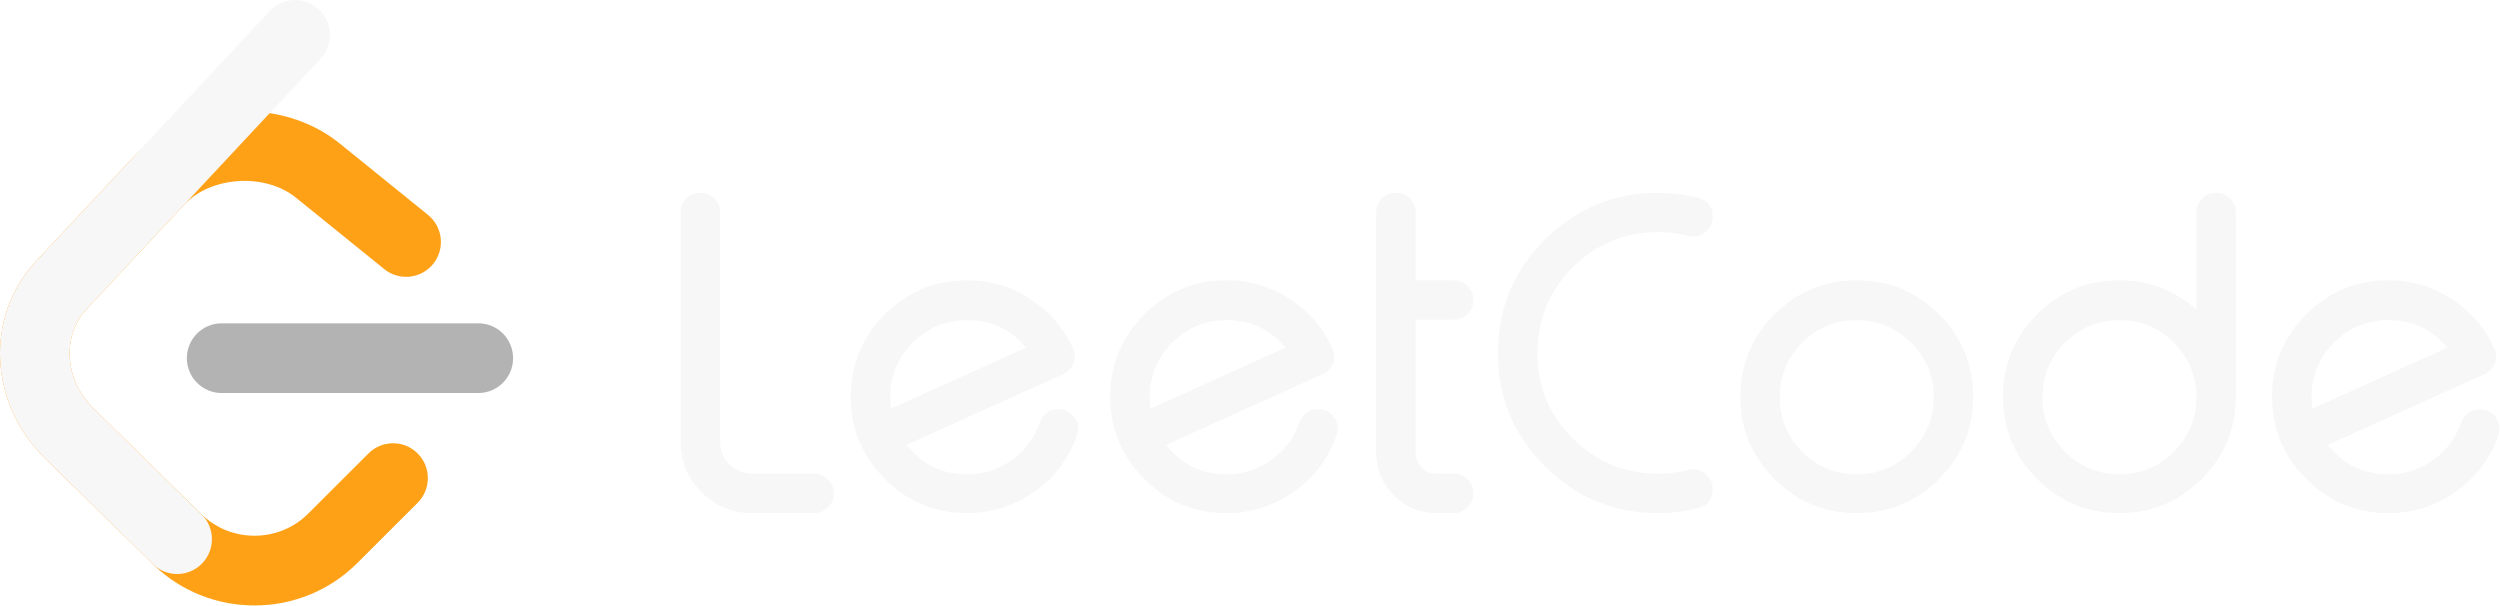
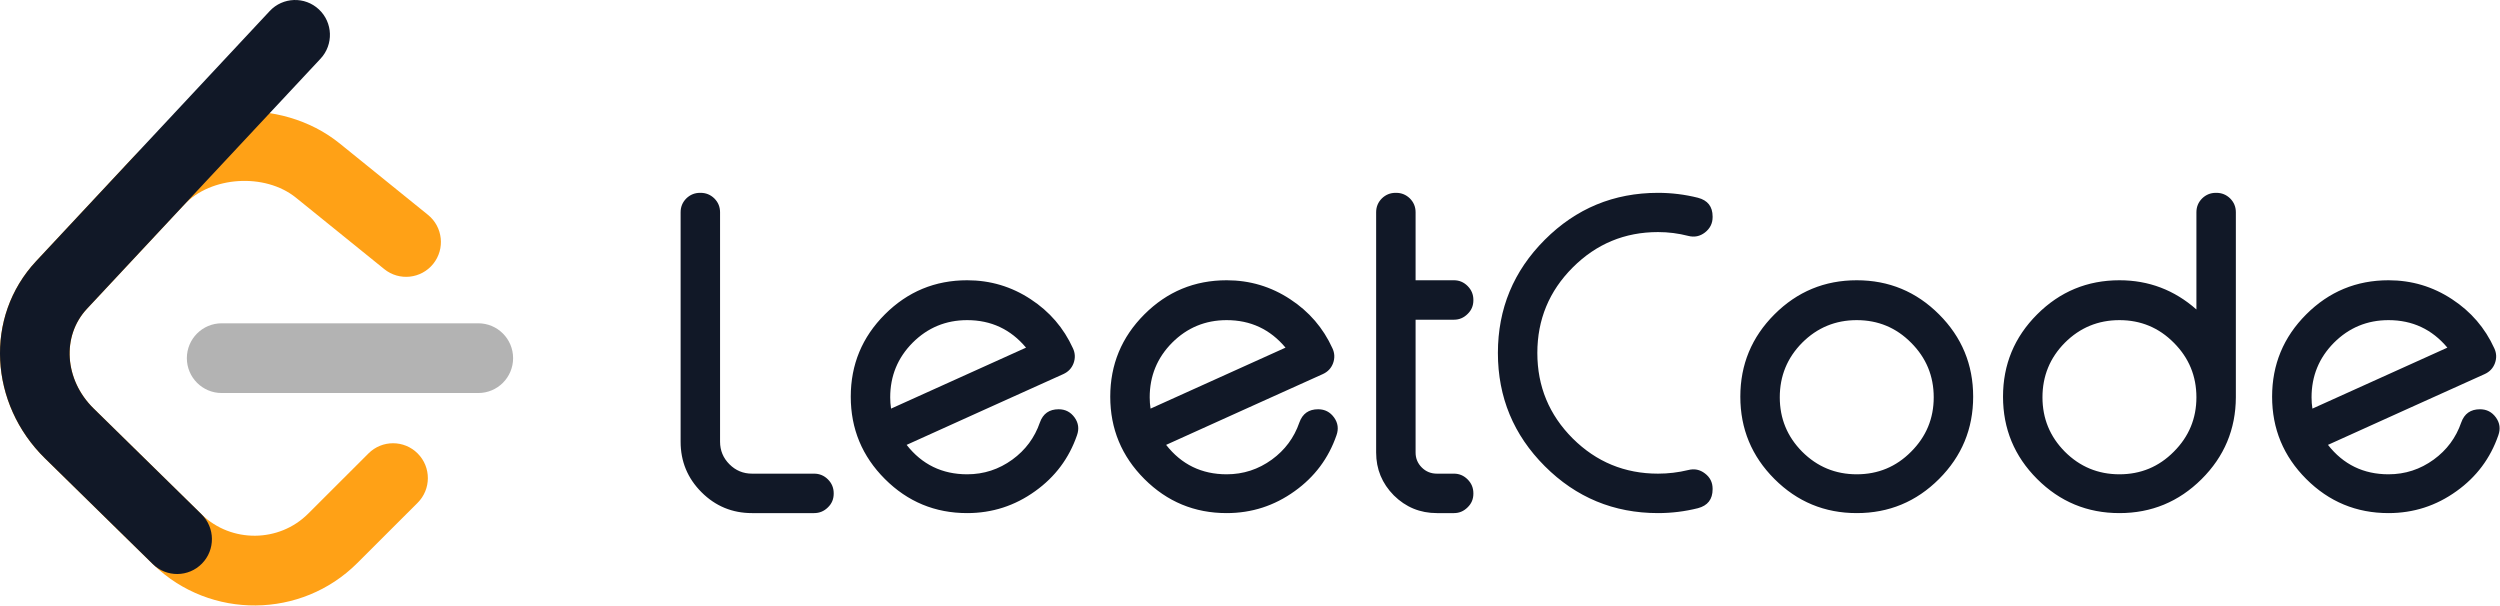
<svg xmlns="http://www.w3.org/2000/svg" width="458px" height="111px" viewBox="0 0 458 111" version="1.1">
  <defs />
  <g id="LeetCode’s-new-logo" stroke="none" stroke-width="1" fill="none" fill-rule="evenodd">
-     <g transform="translate(-812.f7f7f7, -3714.f7f7f7)" id="logo_english_dark">
-       <g transform="translate(812.f7f7f7, 3714.f7f7f7)">
+     <g transform="translate(-812.1118, -3714.112)" id="logo_english_dark">
+       <g transform="translate(812.1118, 3714.112)">
        <g id="Logo_English">
          <g id="Group-10">
            <path d="M67.507,83.066 C70.001,80.576 74.037,80.583 76.523,83.081 C79.009,85.579 79.002,89.623 76.508,92.113 L65.435,103.17 C55.219,113.371 38.56,113.519 28.172,103.513 C28.112,103.456 23.487,98.92 8.227,83.957 C-1.925,74.003 -2.936,58.075 6.617,47.846 L24.429,28.775 C33.91,18.622 51.387,17.512 62.228,26.279 L78.405,39.362 C81.145,41.578 81.573,45.598 79.361,48.343 C77.149,51.087 73.135,51.516 70.396,49.3 L54.219,36.217 C48.549,31.633 38.632,32.262 33.74,37.501 L15.928,56.573 C11.277,61.552 11.787,69.574 17.146,74.829 C28.352,85.817 36.987,94.285 36.997,94.294 C42.398,99.496 51.131,99.418 56.434,94.123 L67.507,83.066 Z" id="Combined-Shape" fill="#FFA116" fill-rule="nonzero" />
            <path d="M40.607,72.001 C37.086,72.001 34.232,69.142 34.232,65.615 C34.232,62.088 37.086,59.229 40.607,59.229 L87.625,59.229 C91.146,59.229 94,62.088 94,65.615 C94,69.142 91.146,72.001 87.625,72.001 L40.607,72.001 Z" id="Path-2" fill="#B3B3B3" />
-             <path d="M49.412,2.023 C51.818,-0.552 55.852,-0.687 58.423,1.723 C60.995,4.132 61.129,8.174 58.724,10.75 L15.928,56.573 C11.277,61.552 11.787,69.574 17.146,74.829 L36.909,94.209 C39.426,96.676 39.469,100.72 37.006,103.24 C34.543,105.761 30.506,105.804 27.99,103.337 L8.227,83.957 C-1.925,74.002 -2.936,58.074 6.618,47.846 L49.412,2.023 Z" id="Stroke-3" fill="#f7f7f7" />
+             <path d="M49.412,2.023 C51.818,-0.552 55.852,-0.687 58.423,1.723 C60.995,4.132 61.129,8.174 58.724,10.75 L15.928,56.573 C11.277,61.552 11.787,69.574 17.146,74.829 L36.909,94.209 C39.426,96.676 39.469,100.72 37.006,103.24 C34.543,105.761 30.506,105.804 27.99,103.337 L8.227,83.957 C-1.925,74.002 -2.936,58.074 6.618,47.846 L49.412,2.023 Z" id="Stroke-3" fill="#111827" />
          </g>
-           <path d="M131.914,38.883 L131.914,80.914 C131.914,82.529 132.487,83.909 133.633,85.055 C134.779,86.201 136.159,86.773 137.773,86.773 L149.141,86.773 C150.13,86.773 150.977,87.125 151.68,87.828 C152.383,88.531 152.734,89.378 152.734,90.367 L152.734,90.445 C152.734,91.435 152.383,92.268 151.68,92.945 C150.977,93.648 150.13,94 149.141,94 L137.773,94 C134.154,94 131.068,92.724 128.516,90.172 C125.964,87.62 124.688,84.534 124.688,80.914 L124.688,38.883 C124.688,37.893 125.039,37.047 125.742,36.344 C126.445,35.667 127.279,35.328 128.242,35.328 L128.359,35.328 C129.323,35.328 130.156,35.667 130.859,36.344 C131.563,37.047 131.914,37.893 131.914,38.883 Z M177.188,58.648 C173.281,58.648 169.948,60.029 167.188,62.789 C164.453,65.549 163.086,68.883 163.086,72.789 C163.086,73.492 163.138,74.182 163.242,74.859 L187.969,63.688 C185.156,60.328 181.563,58.648 177.188,58.648 Z M196.562,63.805 C196.979,64.69 197.018,65.602 196.68,66.539 C196.341,67.451 195.716,68.115 194.805,68.531 C191.159,70.172 186.367,72.333 180.43,75.016 C173.06,78.349 168.281,80.51 166.094,81.5 C168.906,85.094 172.604,86.891 177.188,86.891 C180.234,86.891 182.995,85.992 185.469,84.195 C187.865,82.451 189.544,80.185 190.508,77.398 C191.081,75.784 192.227,74.977 193.945,74.977 C195.169,74.977 196.146,75.484 196.875,76.5 C197.578,77.49 197.721,78.57 197.305,79.742 C195.846,83.961 193.294,87.372 189.648,89.977 C185.924,92.659 181.771,94 177.188,94 C171.302,94 166.276,91.917 162.109,87.75 C157.943,83.583 155.859,78.557 155.859,72.672 C155.859,66.786 157.943,61.76 162.109,57.594 C166.276,53.427 171.302,51.344 177.188,51.344 C181.432,51.344 185.312,52.503 188.828,54.82 C192.292,57.086 194.87,60.081 196.562,63.805 Z M224.727,58.648 C220.82,58.648 217.487,60.029 214.727,62.789 C211.992,65.549 210.625,68.883 210.625,72.789 C210.625,73.492 210.677,74.182 210.781,74.859 L235.508,63.688 C232.695,60.328 229.102,58.648 224.727,58.648 Z M244.102,63.805 C244.518,64.69 244.557,65.602 244.219,66.539 C243.88,67.451 243.255,68.115 242.344,68.531 C238.698,70.172 233.906,72.333 227.969,75.016 C220.599,78.349 215.82,80.51 213.633,81.5 C216.445,85.094 220.143,86.891 224.727,86.891 C227.773,86.891 230.534,85.992 233.008,84.195 C235.404,82.451 237.083,80.185 238.047,77.398 C238.62,75.784 239.766,74.977 241.484,74.977 C242.708,74.977 243.685,75.484 244.414,76.5 C245.117,77.49 245.26,78.57 244.844,79.742 C243.385,83.961 240.833,87.372 237.188,89.977 C233.464,92.659 229.31,94 224.727,94 C218.841,94 213.815,91.917 209.648,87.75 C205.482,83.583 203.398,78.557 203.398,72.672 C203.398,66.786 205.482,61.76 209.648,57.594 C213.815,53.427 218.841,51.344 224.727,51.344 C228.971,51.344 232.852,52.503 236.367,54.82 C239.831,57.086 242.409,60.081 244.102,63.805 Z M255.781,35.328 C256.745,35.328 257.578,35.667 258.281,36.344 C258.984,37.047 259.336,37.893 259.336,38.883 L259.336,51.344 L266.367,51.344 C267.331,51.344 268.164,51.695 268.867,52.398 C269.57,53.102 269.922,53.948 269.922,54.938 L269.922,55.016 C269.922,56.005 269.57,56.839 268.867,57.516 C268.164,58.219 267.331,58.57 266.367,58.57 L259.336,58.57 L259.336,82.906 C259.336,83.974 259.714,84.885 260.469,85.641 C261.224,86.396 262.148,86.773 263.242,86.773 L266.367,86.773 C267.331,86.773 268.164,87.125 268.867,87.828 C269.57,88.531 269.922,89.378 269.922,90.367 L269.922,90.445 C269.922,91.435 269.57,92.268 268.867,92.945 C268.164,93.648 267.331,94 266.367,94 L263.242,94 C260.169,94 257.539,92.919 255.352,90.758 C253.19,88.57 252.109,85.953 252.109,82.906 L252.109,38.883 C252.109,37.893 252.461,37.047 253.164,36.344 C253.867,35.667 254.701,35.328 255.664,35.328 L255.781,35.328 Z M303.75,35.328 C306.224,35.328 308.659,35.628 311.055,36.227 C312.852,36.695 313.75,37.841 313.75,39.664 L313.75,39.781 C313.75,40.927 313.281,41.865 312.344,42.594 C311.432,43.297 310.417,43.505 309.297,43.219 C307.474,42.75 305.625,42.516 303.75,42.516 C297.656,42.516 292.448,44.677 288.125,49 C283.802,53.323 281.641,58.544 281.641,64.664 C281.641,70.784 283.802,76.005 288.125,80.328 C292.448,84.625 297.656,86.773 303.75,86.773 C305.625,86.773 307.474,86.552 309.297,86.109 C310.417,85.823 311.432,86.031 312.344,86.734 C313.281,87.438 313.75,88.375 313.75,89.547 L313.75,89.625 C313.75,91.474 312.852,92.633 311.055,93.102 C308.659,93.701 306.224,94 303.75,94 C295.651,94 288.737,91.135 283.008,85.406 C277.279,79.677 274.414,72.763 274.414,64.664 C274.414,56.565 277.279,49.651 283.008,43.922 C288.737,38.193 295.651,35.328 303.75,35.328 Z M340.156,58.648 C336.25,58.648 332.917,60.029 330.156,62.789 C327.422,65.549 326.055,68.883 326.055,72.789 C326.055,76.669 327.422,79.99 330.156,82.75 C332.917,85.51 336.25,86.891 340.156,86.891 C344.063,86.891 347.383,85.51 350.117,82.75 C352.878,79.99 354.258,76.669 354.258,72.789 C354.258,68.883 352.878,65.549 350.117,62.789 C347.383,60.029 344.063,58.648 340.156,58.648 Z M340.156,51.344 C346.042,51.344 351.068,53.427 355.234,57.594 C359.401,61.76 361.484,66.786 361.484,72.672 C361.484,78.557 359.401,83.583 355.234,87.75 C351.068,91.917 346.042,94 340.156,94 C334.271,94 329.245,91.917 325.078,87.75 C320.911,83.583 318.828,78.557 318.828,72.672 C318.828,66.786 320.911,61.76 325.078,57.594 C329.245,53.427 334.271,51.344 340.156,51.344 Z M388.281,58.648 C384.375,58.648 381.042,60.029 378.281,62.789 C375.547,65.549 374.18,68.883 374.18,72.789 C374.18,76.669 375.547,79.99 378.281,82.75 C381.042,85.51 384.375,86.891 388.281,86.891 C392.188,86.891 395.508,85.51 398.242,82.75 C401.003,79.99 402.383,76.669 402.383,72.789 C402.383,68.883 401.003,65.549 398.242,62.789 C395.508,60.029 392.188,58.648 388.281,58.648 Z M406.055,35.328 C407.018,35.328 407.852,35.667 408.555,36.344 C409.258,37.047 409.609,37.893 409.609,38.883 L409.609,72.789 C409.583,78.648 407.487,83.648 403.32,87.789 C399.154,91.93 394.141,94 388.281,94 C382.396,94 377.37,91.917 373.203,87.75 C369.036,83.583 366.953,78.557 366.953,72.672 C366.953,66.786 369.036,61.76 373.203,57.594 C377.37,53.427 382.396,51.344 388.281,51.344 C393.646,51.344 398.346,53.128 402.383,56.695 L402.383,38.883 C402.383,37.893 402.734,37.047 403.438,36.344 C404.141,35.667 404.974,35.328 405.938,35.328 L406.055,35.328 Z M437.578,58.648 C433.672,58.648 430.339,60.029 427.578,62.789 C424.844,65.549 423.477,68.883 423.477,72.789 C423.477,73.492 423.529,74.182 423.633,74.859 L448.359,63.688 C445.547,60.328 441.953,58.648 437.578,58.648 Z M456.953,63.805 C457.37,64.69 457.409,65.602 457.07,66.539 C456.732,67.451 456.107,68.115 455.195,68.531 C451.549,70.172 446.758,72.333 440.82,75.016 C433.45,78.349 428.672,80.51 426.484,81.5 C429.297,85.094 432.995,86.891 437.578,86.891 C440.625,86.891 443.385,85.992 445.859,84.195 C448.255,82.451 449.935,80.185 450.898,77.398 C451.471,75.784 452.617,74.977 454.336,74.977 C455.56,74.977 456.536,75.484 457.266,76.5 C457.969,77.49 458.112,78.57 457.695,79.742 C456.237,83.961 453.685,87.372 450.039,89.977 C446.315,92.659 442.161,94 437.578,94 C431.693,94 426.667,91.917 422.5,87.75 C418.333,83.583 416.25,78.557 416.25,72.672 C416.25,66.786 418.333,61.76 422.5,57.594 C426.667,53.427 431.693,51.344 437.578,51.344 C441.823,51.344 445.703,52.503 449.219,54.82 C452.682,57.086 455.26,60.081 456.953,63.805 Z" id="LeetCode" fill="#f7f7f7" />
+           <path d="M131.914,38.883 L131.914,80.914 C131.914,82.529 132.487,83.909 133.633,85.055 C134.779,86.201 136.159,86.773 137.773,86.773 L149.141,86.773 C150.13,86.773 150.977,87.125 151.68,87.828 C152.383,88.531 152.734,89.378 152.734,90.367 L152.734,90.445 C152.734,91.435 152.383,92.268 151.68,92.945 C150.977,93.648 150.13,94 149.141,94 L137.773,94 C134.154,94 131.068,92.724 128.516,90.172 C125.964,87.62 124.688,84.534 124.688,80.914 L124.688,38.883 C124.688,37.893 125.039,37.047 125.742,36.344 C126.445,35.667 127.279,35.328 128.242,35.328 L128.359,35.328 C129.323,35.328 130.156,35.667 130.859,36.344 C131.563,37.047 131.914,37.893 131.914,38.883 Z M177.188,58.648 C173.281,58.648 169.948,60.029 167.188,62.789 C164.453,65.549 163.086,68.883 163.086,72.789 C163.086,73.492 163.138,74.182 163.242,74.859 L187.969,63.688 C185.156,60.328 181.563,58.648 177.188,58.648 Z M196.562,63.805 C196.979,64.69 197.018,65.602 196.68,66.539 C196.341,67.451 195.716,68.115 194.805,68.531 C191.159,70.172 186.367,72.333 180.43,75.016 C173.06,78.349 168.281,80.51 166.094,81.5 C168.906,85.094 172.604,86.891 177.188,86.891 C180.234,86.891 182.995,85.992 185.469,84.195 C187.865,82.451 189.544,80.185 190.508,77.398 C191.081,75.784 192.227,74.977 193.945,74.977 C195.169,74.977 196.146,75.484 196.875,76.5 C197.578,77.49 197.721,78.57 197.305,79.742 C195.846,83.961 193.294,87.372 189.648,89.977 C185.924,92.659 181.771,94 177.188,94 C171.302,94 166.276,91.917 162.109,87.75 C157.943,83.583 155.859,78.557 155.859,72.672 C155.859,66.786 157.943,61.76 162.109,57.594 C166.276,53.427 171.302,51.344 177.188,51.344 C181.432,51.344 185.312,52.503 188.828,54.82 C192.292,57.086 194.87,60.081 196.562,63.805 Z M224.727,58.648 C220.82,58.648 217.487,60.029 214.727,62.789 C211.992,65.549 210.625,68.883 210.625,72.789 C210.625,73.492 210.677,74.182 210.781,74.859 L235.508,63.688 C232.695,60.328 229.102,58.648 224.727,58.648 Z M244.102,63.805 C244.518,64.69 244.557,65.602 244.219,66.539 C243.88,67.451 243.255,68.115 242.344,68.531 C238.698,70.172 233.906,72.333 227.969,75.016 C220.599,78.349 215.82,80.51 213.633,81.5 C216.445,85.094 220.143,86.891 224.727,86.891 C227.773,86.891 230.534,85.992 233.008,84.195 C235.404,82.451 237.083,80.185 238.047,77.398 C238.62,75.784 239.766,74.977 241.484,74.977 C242.708,74.977 243.685,75.484 244.414,76.5 C245.117,77.49 245.26,78.57 244.844,79.742 C243.385,83.961 240.833,87.372 237.188,89.977 C233.464,92.659 229.31,94 224.727,94 C218.841,94 213.815,91.917 209.648,87.75 C205.482,83.583 203.398,78.557 203.398,72.672 C203.398,66.786 205.482,61.76 209.648,57.594 C213.815,53.427 218.841,51.344 224.727,51.344 C228.971,51.344 232.852,52.503 236.367,54.82 C239.831,57.086 242.409,60.081 244.102,63.805 Z M255.781,35.328 C256.745,35.328 257.578,35.667 258.281,36.344 C258.984,37.047 259.336,37.893 259.336,38.883 L259.336,51.344 L266.367,51.344 C267.331,51.344 268.164,51.695 268.867,52.398 C269.57,53.102 269.922,53.948 269.922,54.938 L269.922,55.016 C269.922,56.005 269.57,56.839 268.867,57.516 C268.164,58.219 267.331,58.57 266.367,58.57 L259.336,58.57 L259.336,82.906 C259.336,83.974 259.714,84.885 260.469,85.641 C261.224,86.396 262.148,86.773 263.242,86.773 L266.367,86.773 C267.331,86.773 268.164,87.125 268.867,87.828 C269.57,88.531 269.922,89.378 269.922,90.367 L269.922,90.445 C269.922,91.435 269.57,92.268 268.867,92.945 C268.164,93.648 267.331,94 266.367,94 L263.242,94 C260.169,94 257.539,92.919 255.352,90.758 C253.19,88.57 252.109,85.953 252.109,82.906 L252.109,38.883 C252.109,37.893 252.461,37.047 253.164,36.344 C253.867,35.667 254.701,35.328 255.664,35.328 L255.781,35.328 Z M303.75,35.328 C306.224,35.328 308.659,35.628 311.055,36.227 C312.852,36.695 313.75,37.841 313.75,39.664 L313.75,39.781 C313.75,40.927 313.281,41.865 312.344,42.594 C311.432,43.297 310.417,43.505 309.297,43.219 C307.474,42.75 305.625,42.516 303.75,42.516 C297.656,42.516 292.448,44.677 288.125,49 C283.802,53.323 281.641,58.544 281.641,64.664 C281.641,70.784 283.802,76.005 288.125,80.328 C292.448,84.625 297.656,86.773 303.75,86.773 C305.625,86.773 307.474,86.552 309.297,86.109 C310.417,85.823 311.432,86.031 312.344,86.734 C313.281,87.438 313.75,88.375 313.75,89.547 L313.75,89.625 C313.75,91.474 312.852,92.633 311.055,93.102 C308.659,93.701 306.224,94 303.75,94 C295.651,94 288.737,91.135 283.008,85.406 C277.279,79.677 274.414,72.763 274.414,64.664 C274.414,56.565 277.279,49.651 283.008,43.922 C288.737,38.193 295.651,35.328 303.75,35.328 Z M340.156,58.648 C336.25,58.648 332.917,60.029 330.156,62.789 C327.422,65.549 326.055,68.883 326.055,72.789 C326.055,76.669 327.422,79.99 330.156,82.75 C332.917,85.51 336.25,86.891 340.156,86.891 C344.063,86.891 347.383,85.51 350.117,82.75 C352.878,79.99 354.258,76.669 354.258,72.789 C354.258,68.883 352.878,65.549 350.117,62.789 C347.383,60.029 344.063,58.648 340.156,58.648 Z M340.156,51.344 C346.042,51.344 351.068,53.427 355.234,57.594 C359.401,61.76 361.484,66.786 361.484,72.672 C361.484,78.557 359.401,83.583 355.234,87.75 C351.068,91.917 346.042,94 340.156,94 C334.271,94 329.245,91.917 325.078,87.75 C320.911,83.583 318.828,78.557 318.828,72.672 C318.828,66.786 320.911,61.76 325.078,57.594 C329.245,53.427 334.271,51.344 340.156,51.344 Z M388.281,58.648 C384.375,58.648 381.042,60.029 378.281,62.789 C375.547,65.549 374.18,68.883 374.18,72.789 C374.18,76.669 375.547,79.99 378.281,82.75 C381.042,85.51 384.375,86.891 388.281,86.891 C392.188,86.891 395.508,85.51 398.242,82.75 C401.003,79.99 402.383,76.669 402.383,72.789 C402.383,68.883 401.003,65.549 398.242,62.789 C395.508,60.029 392.188,58.648 388.281,58.648 Z M406.055,35.328 C407.018,35.328 407.852,35.667 408.555,36.344 C409.258,37.047 409.609,37.893 409.609,38.883 L409.609,72.789 C409.583,78.648 407.487,83.648 403.32,87.789 C399.154,91.93 394.141,94 388.281,94 C382.396,94 377.37,91.917 373.203,87.75 C369.036,83.583 366.953,78.557 366.953,72.672 C366.953,66.786 369.036,61.76 373.203,57.594 C377.37,53.427 382.396,51.344 388.281,51.344 C393.646,51.344 398.346,53.128 402.383,56.695 L402.383,38.883 C402.383,37.893 402.734,37.047 403.438,36.344 C404.141,35.667 404.974,35.328 405.938,35.328 L406.055,35.328 Z M437.578,58.648 C433.672,58.648 430.339,60.029 427.578,62.789 C424.844,65.549 423.477,68.883 423.477,72.789 C423.477,73.492 423.529,74.182 423.633,74.859 L448.359,63.688 C445.547,60.328 441.953,58.648 437.578,58.648 Z M456.953,63.805 C457.37,64.69 457.409,65.602 457.07,66.539 C456.732,67.451 456.107,68.115 455.195,68.531 C451.549,70.172 446.758,72.333 440.82,75.016 C433.45,78.349 428.672,80.51 426.484,81.5 C429.297,85.094 432.995,86.891 437.578,86.891 C440.625,86.891 443.385,85.992 445.859,84.195 C448.255,82.451 449.935,80.185 450.898,77.398 C451.471,75.784 452.617,74.977 454.336,74.977 C455.56,74.977 456.536,75.484 457.266,76.5 C457.969,77.49 458.112,78.57 457.695,79.742 C456.237,83.961 453.685,87.372 450.039,89.977 C446.315,92.659 442.161,94 437.578,94 C431.693,94 426.667,91.917 422.5,87.75 C418.333,83.583 416.25,78.557 416.25,72.672 C416.25,66.786 418.333,61.76 422.5,57.594 C426.667,53.427 431.693,51.344 437.578,51.344 C441.823,51.344 445.703,52.503 449.219,54.82 C452.682,57.086 455.26,60.081 456.953,63.805 Z" id="LeetCode" fill="#111827" />
        </g>
      </g>
    </g>
  </g>
</svg>
